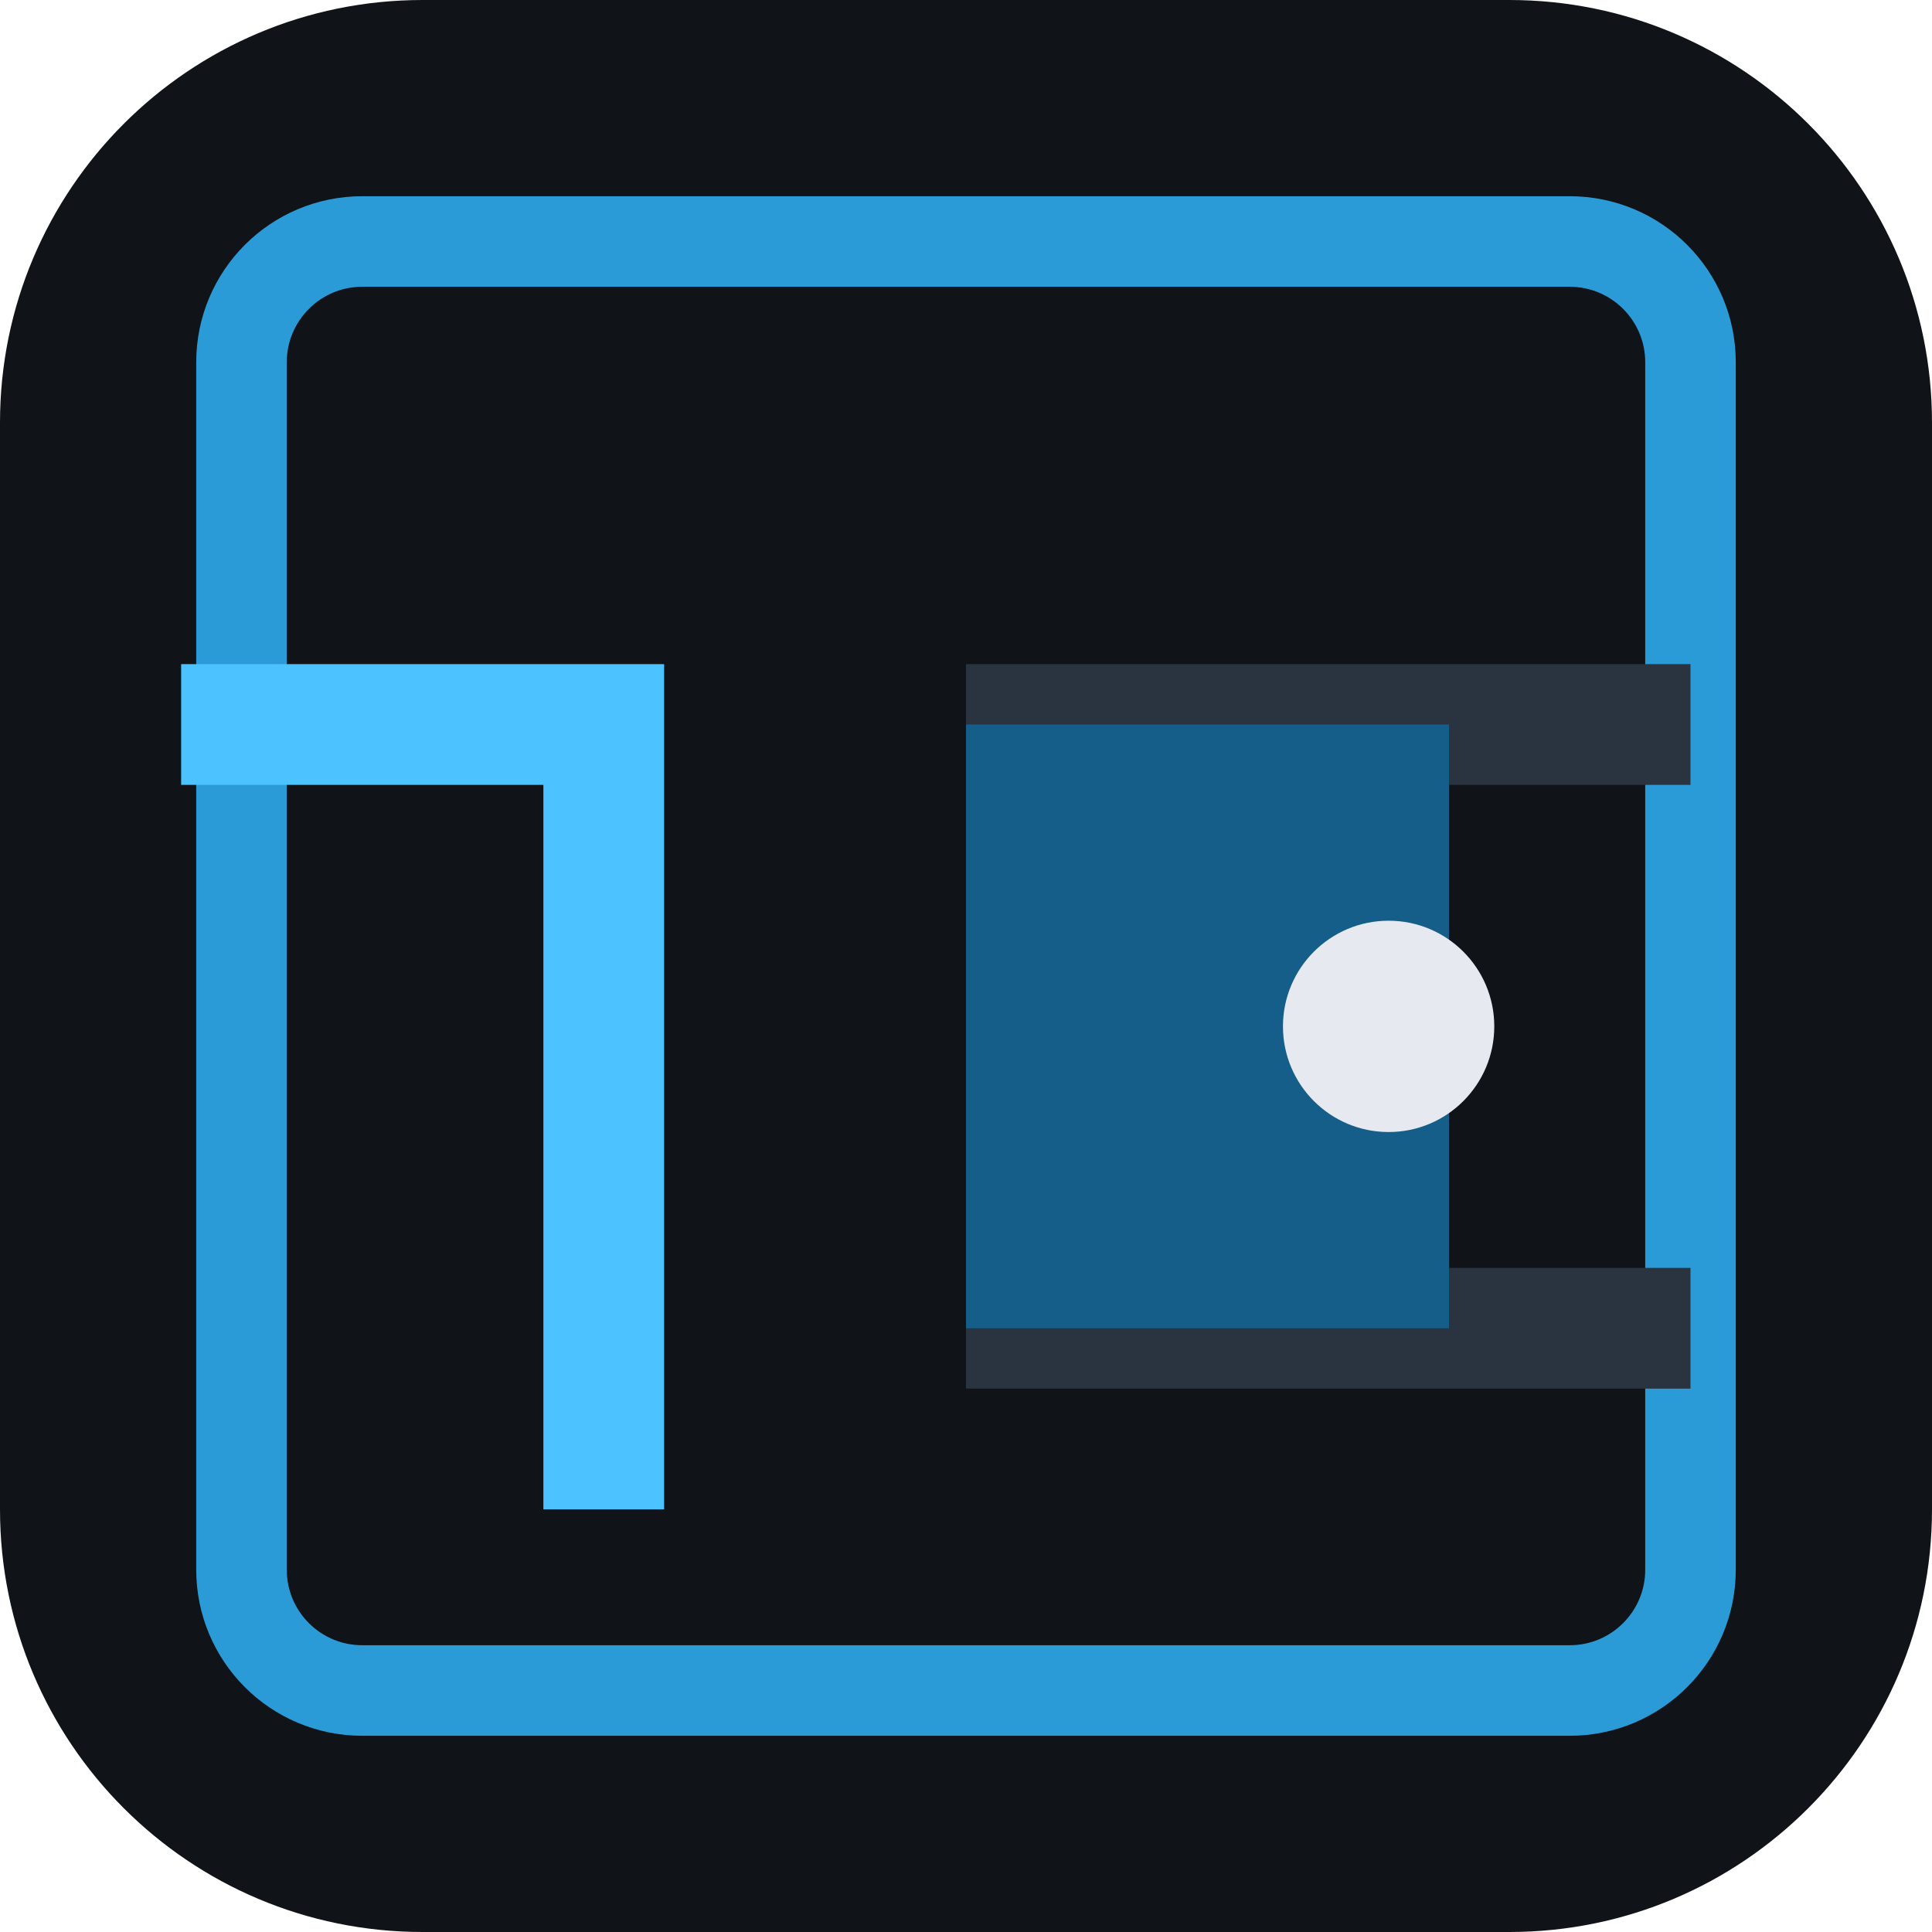
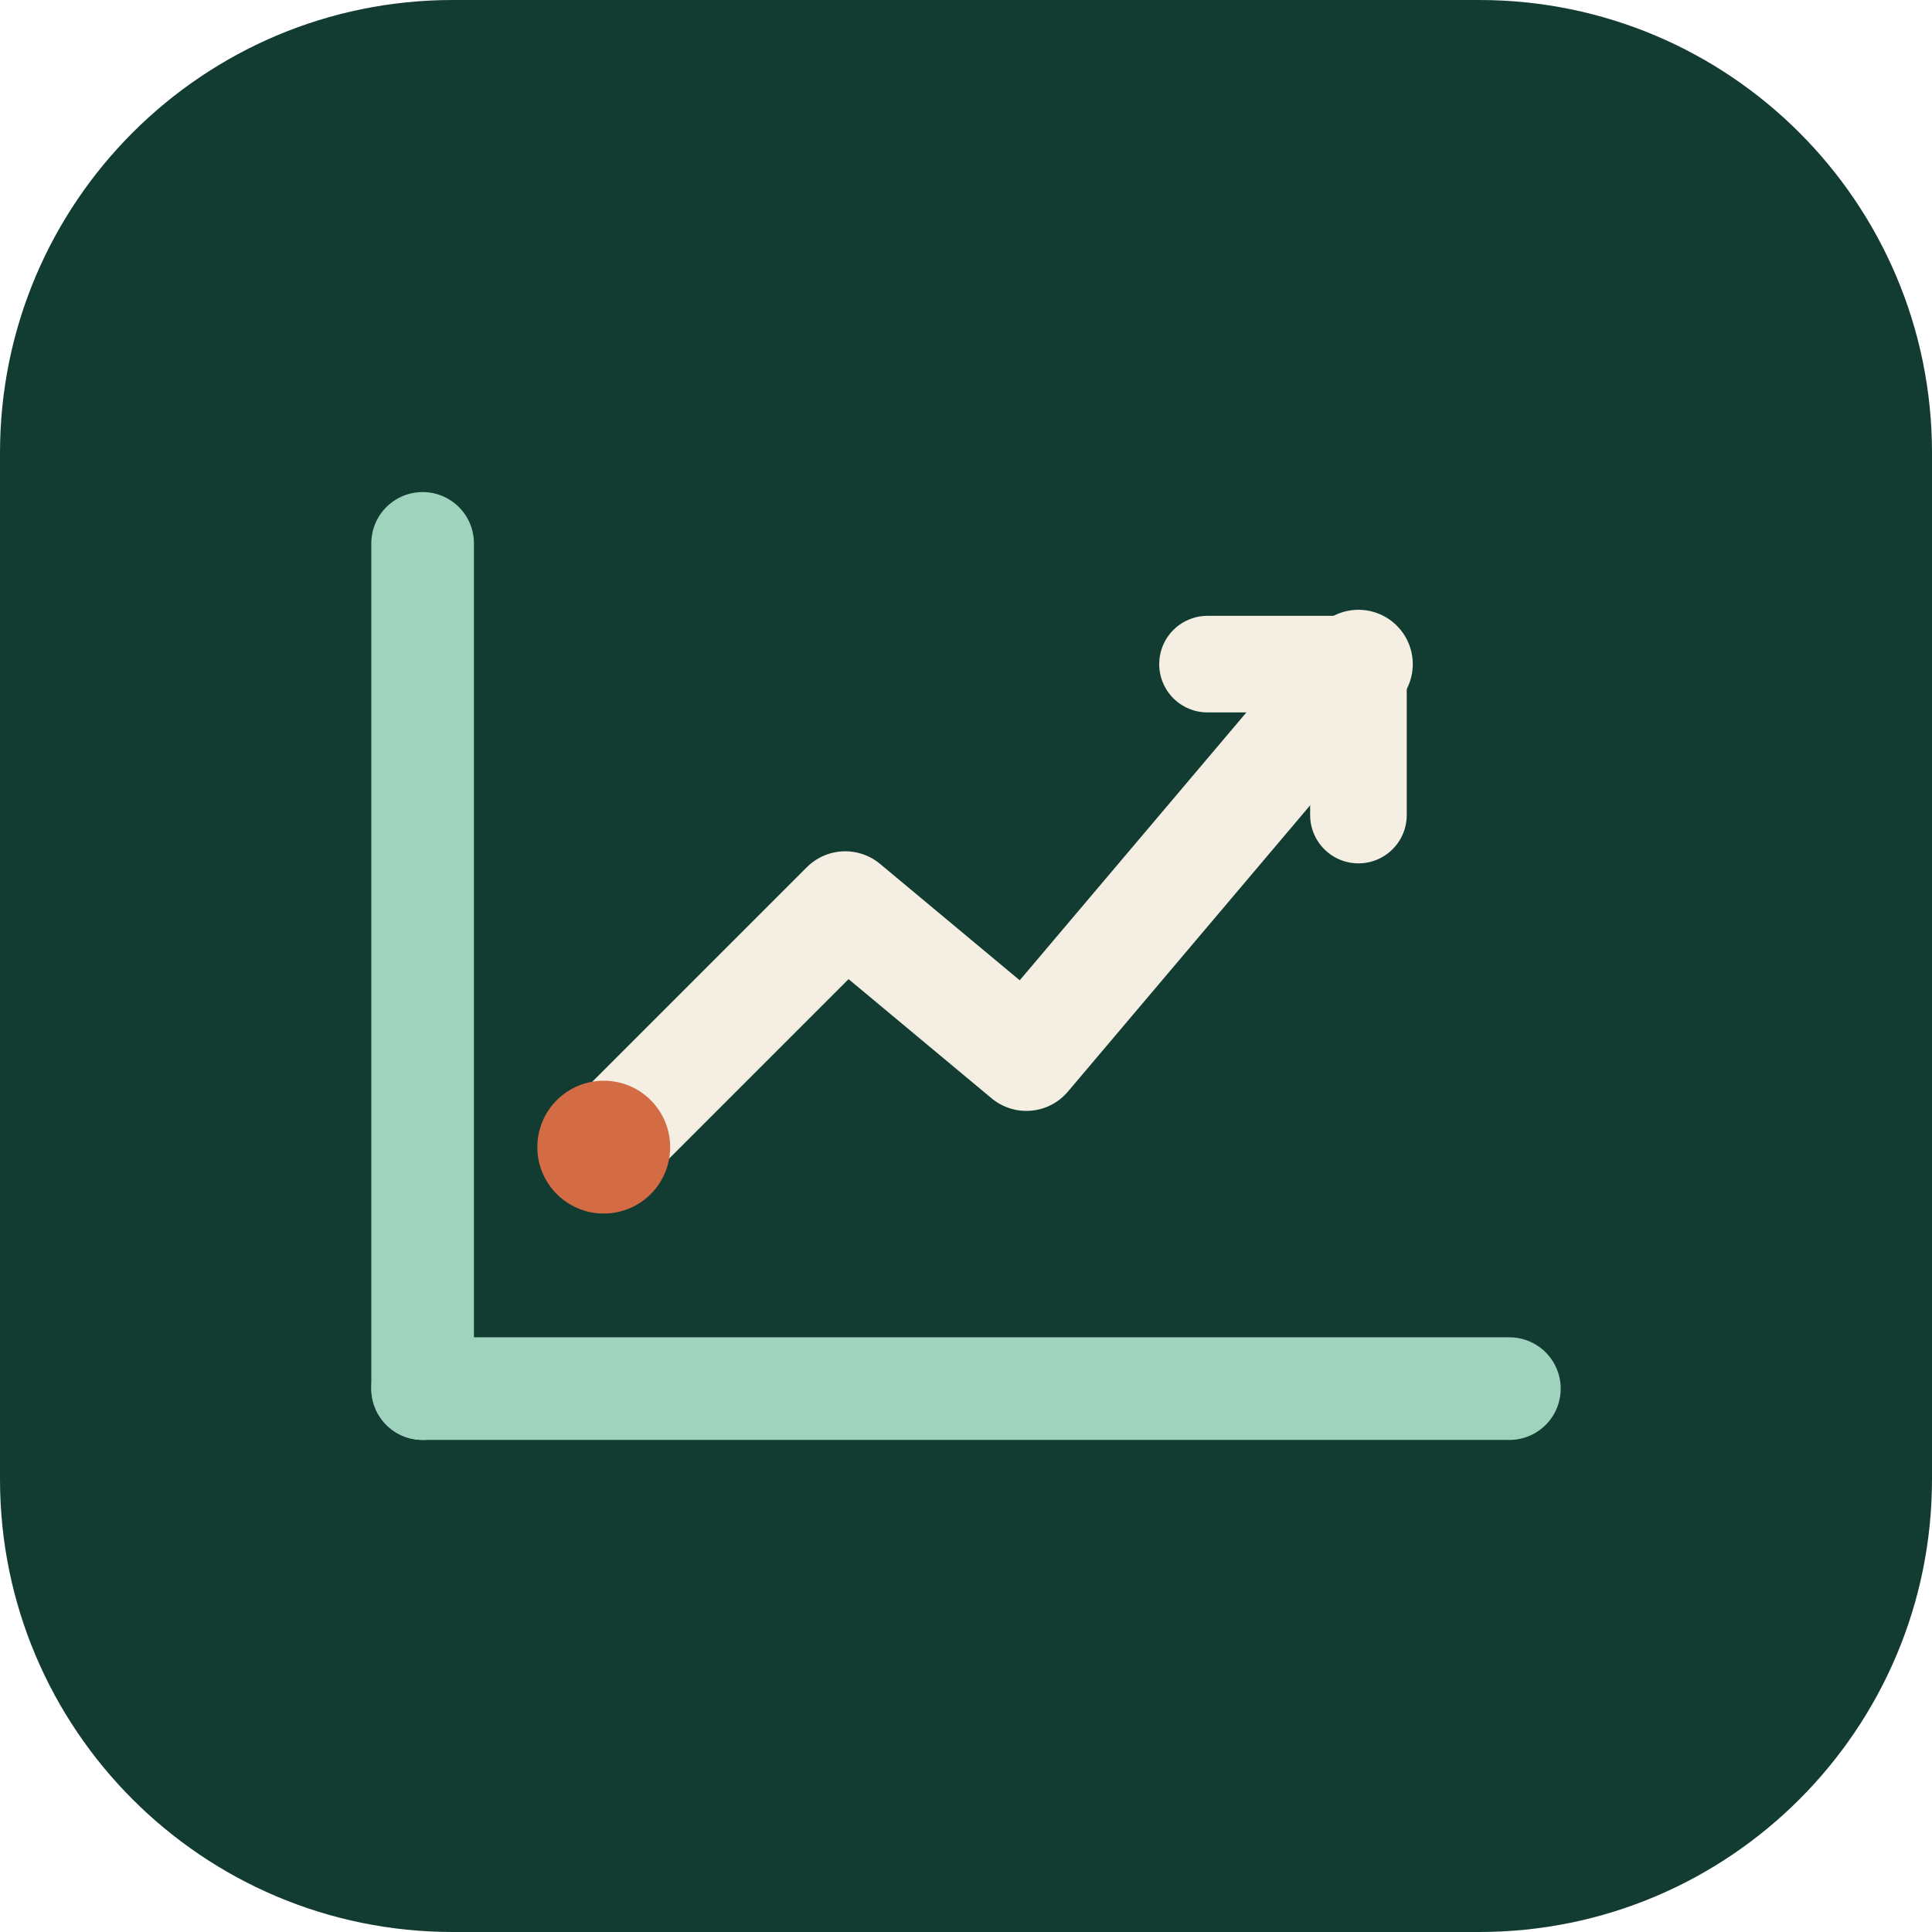
<svg xmlns="http://www.w3.org/2000/svg" viewBox="0 0 64 64">
-   <rect width="64" height="64" rx="14" fill="#101318" />
-   <rect x="8" y="8" width="48" height="48" rx="4" fill="none" stroke="#2b9bd8" stroke-width="3" />
-   <path d="M8 24h12 M20 24v24" stroke="#4cc2ff" stroke-width="4" fill="none" stroke-linecap="square" />
-   <path d="M32 24h24 M32 44h24" stroke="#2a3340" stroke-width="4" fill="none" />
-   <rect x="32" y="24" width="16" height="20" fill="#155e8a" />
-   <circle cx="46" cy="34" r="3.5" fill="#e6eaf0" />
+   <rect width="64" height="64" rx="15" fill="#123b32" />
+   <path d="M14 46V18" stroke="#9fd3bd" stroke-width="3.4" stroke-linecap="round" />
+   <path d="M14 46h36" stroke="#9fd3bd" stroke-width="3.4" stroke-linecap="round" />
+   <path d="M20 38l8-8 6 5 11-13" fill="none" stroke="#f4efe2" stroke-width="3.6" stroke-linecap="round" stroke-linejoin="round" />
+   <path d="M40 22h5v5" fill="none" stroke="#f4efe2" stroke-width="3.2" stroke-linecap="round" stroke-linejoin="round" />
+   <circle cx="20" cy="38" r="2.2" fill="#d36c45" />
</svg>
